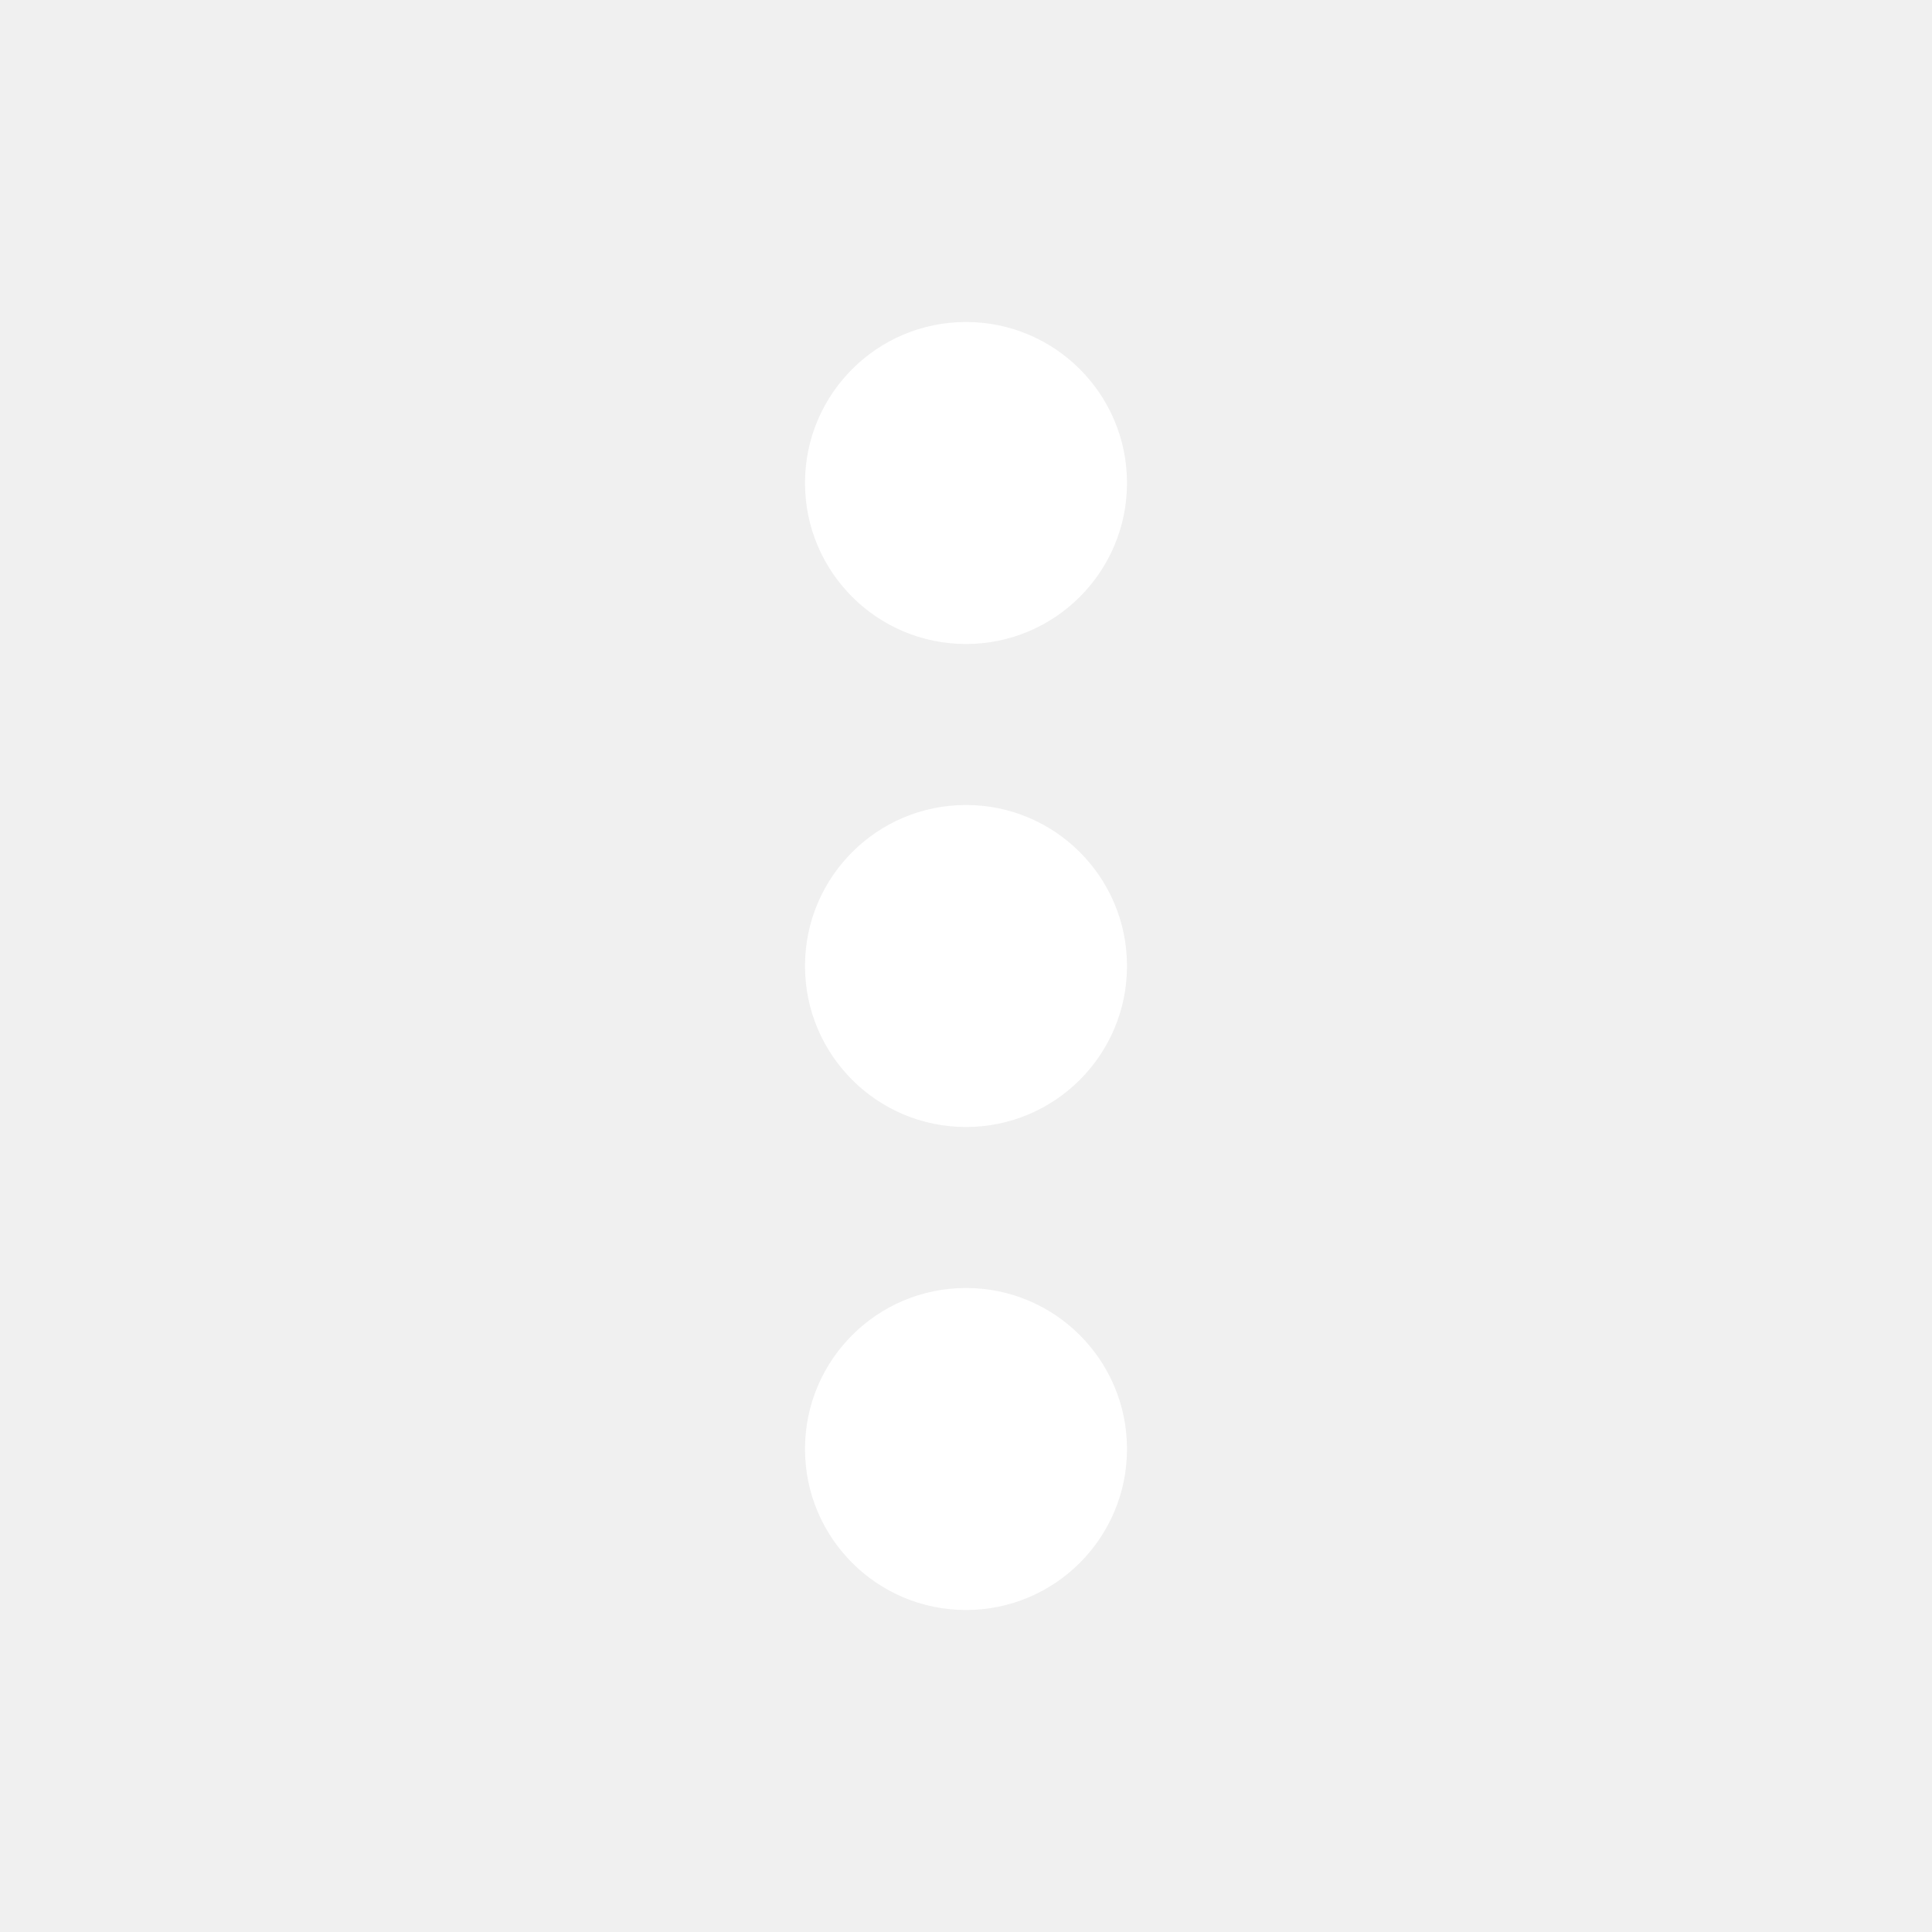
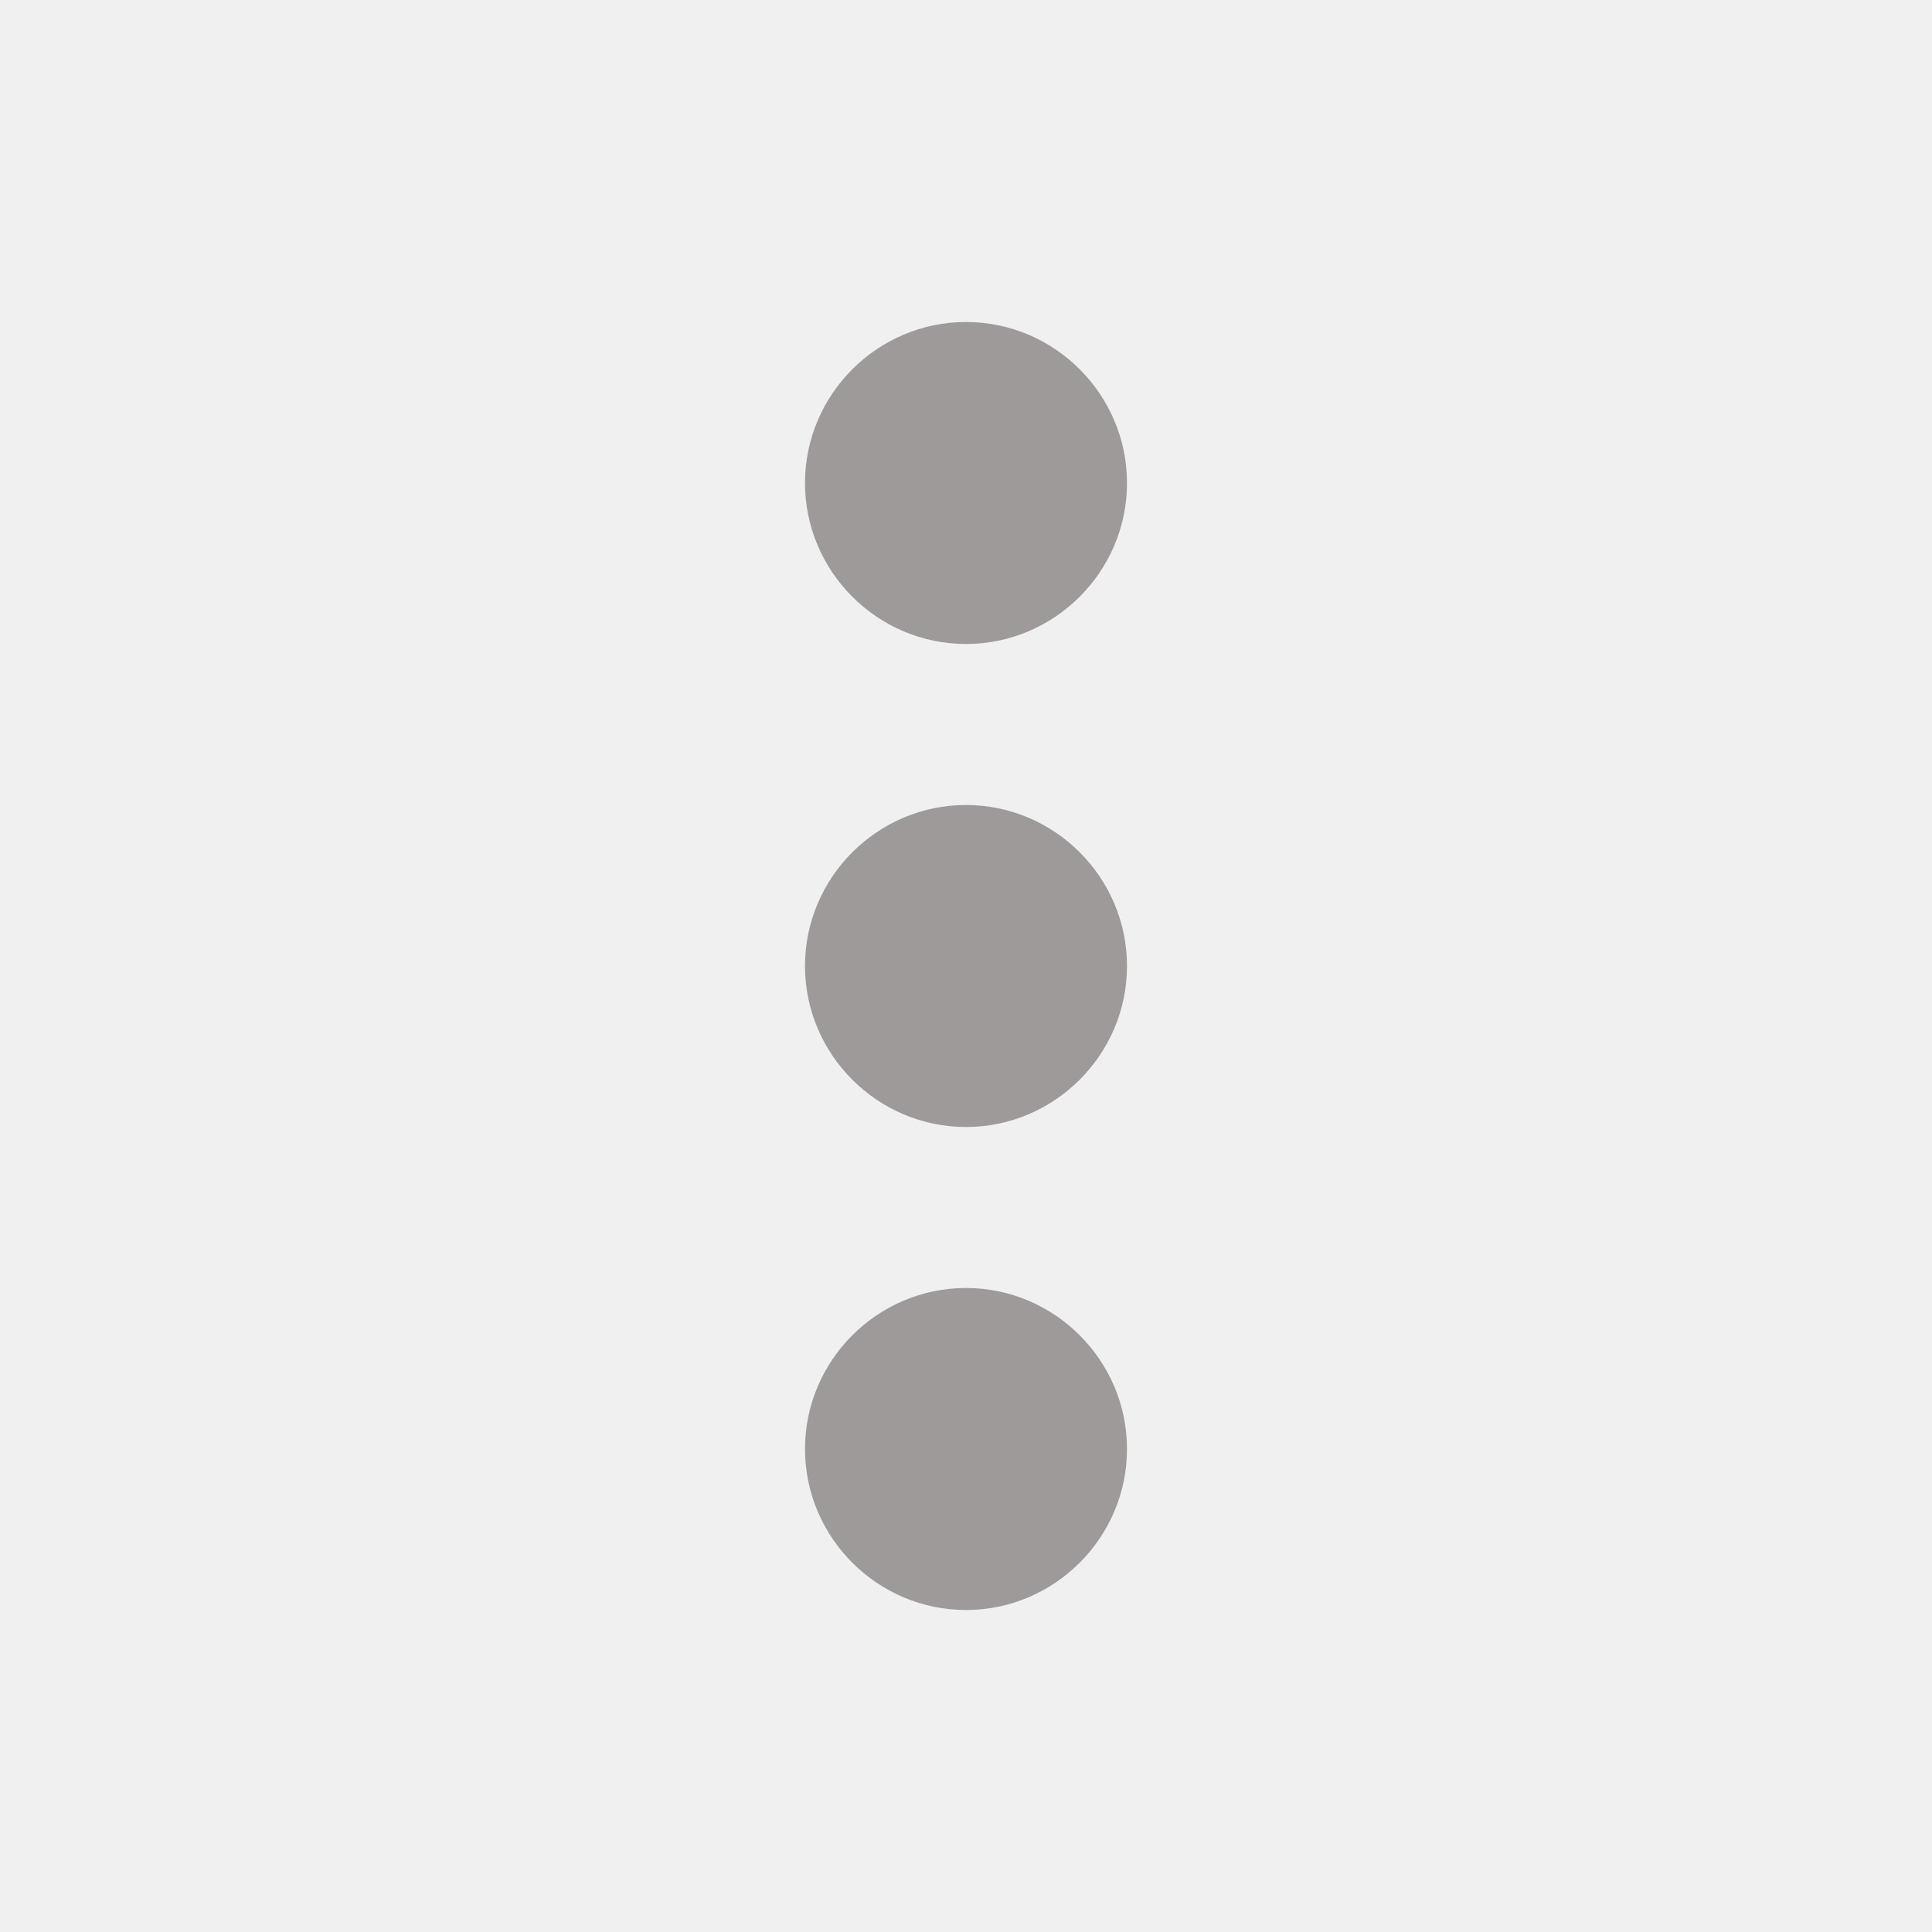
- <svg xmlns="http://www.w3.org/2000/svg" version="1.1" width="24" height="24" viewBox="0 0 24 24">
-   <path fill="#fff" d="M12,16A2,2 0 0,1 14,18A2,2 0 0,1 12,20A2,2 0 0,1 10,18A2,2 0 0,1 12,16M12,10A2,2 0 0,1 14,12A2,2 0 0,1 12,14A2,2 0 0,1 10,12A2,2 0 0,1 12,10M12,4A2,2 0 0,1 14,6A2,2 0 0,1 12,8A2,2 0 0,1 10,6A2,2 0 0,1 12,4Z" />
+ <svg xmlns="http://www.w3.org/2000/svg" version="1.1" id="Capa_1" x="0px" y="0px" viewBox="0 0 24 24" style="enable-background:new 0 0 24 24;" xml:space="preserve">
+   <style type="text/css">
+ 	.st0{fill:#9E9A9A;}
+ </style>
+   <path class="st0" d="M12,16c1.1,0,2,0.9,2,2s-0.9,2-2,2s-2-0.9-2-2S10.9,16,12,16 M12,10c1.1,0,2,0.9,2,2s-0.9,2-2,2s-2-0.9-2-2  S10.9,10,12,10 M12,4c1.1,0,2,0.9,2,2s-0.9,2-2,2s-2-0.9-2-2S10.9,4,12,4z" />
</svg>
